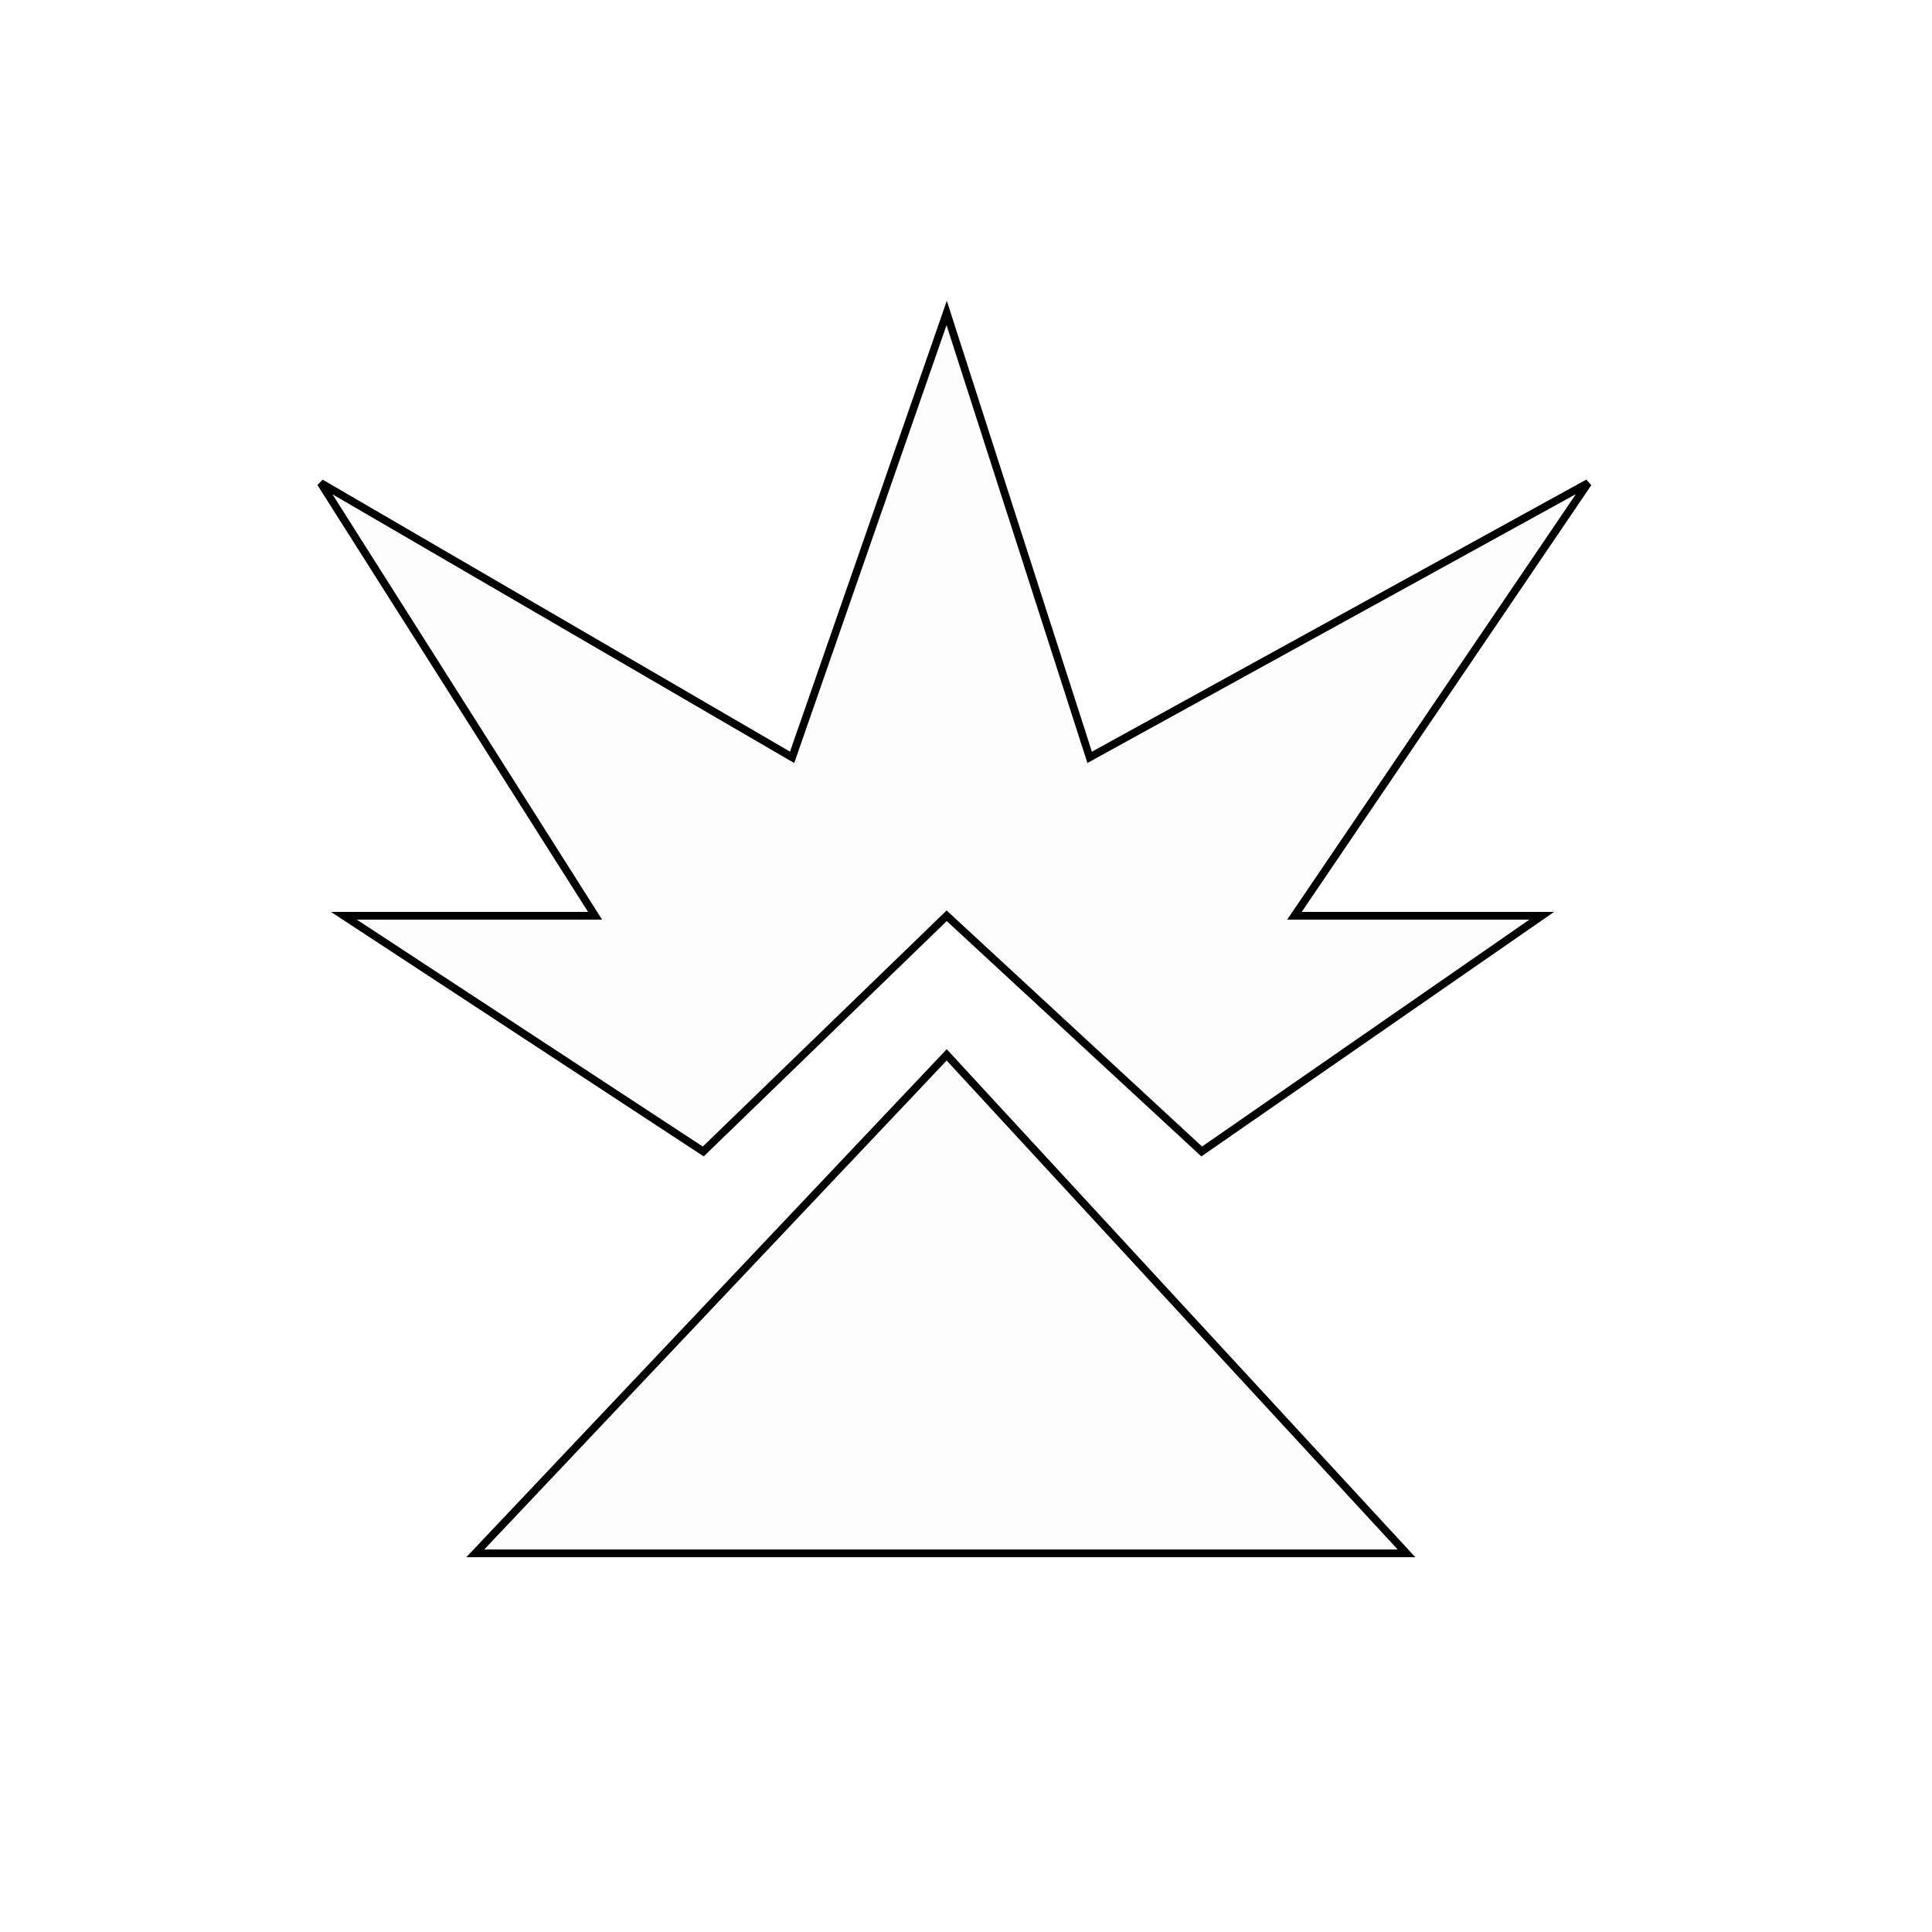
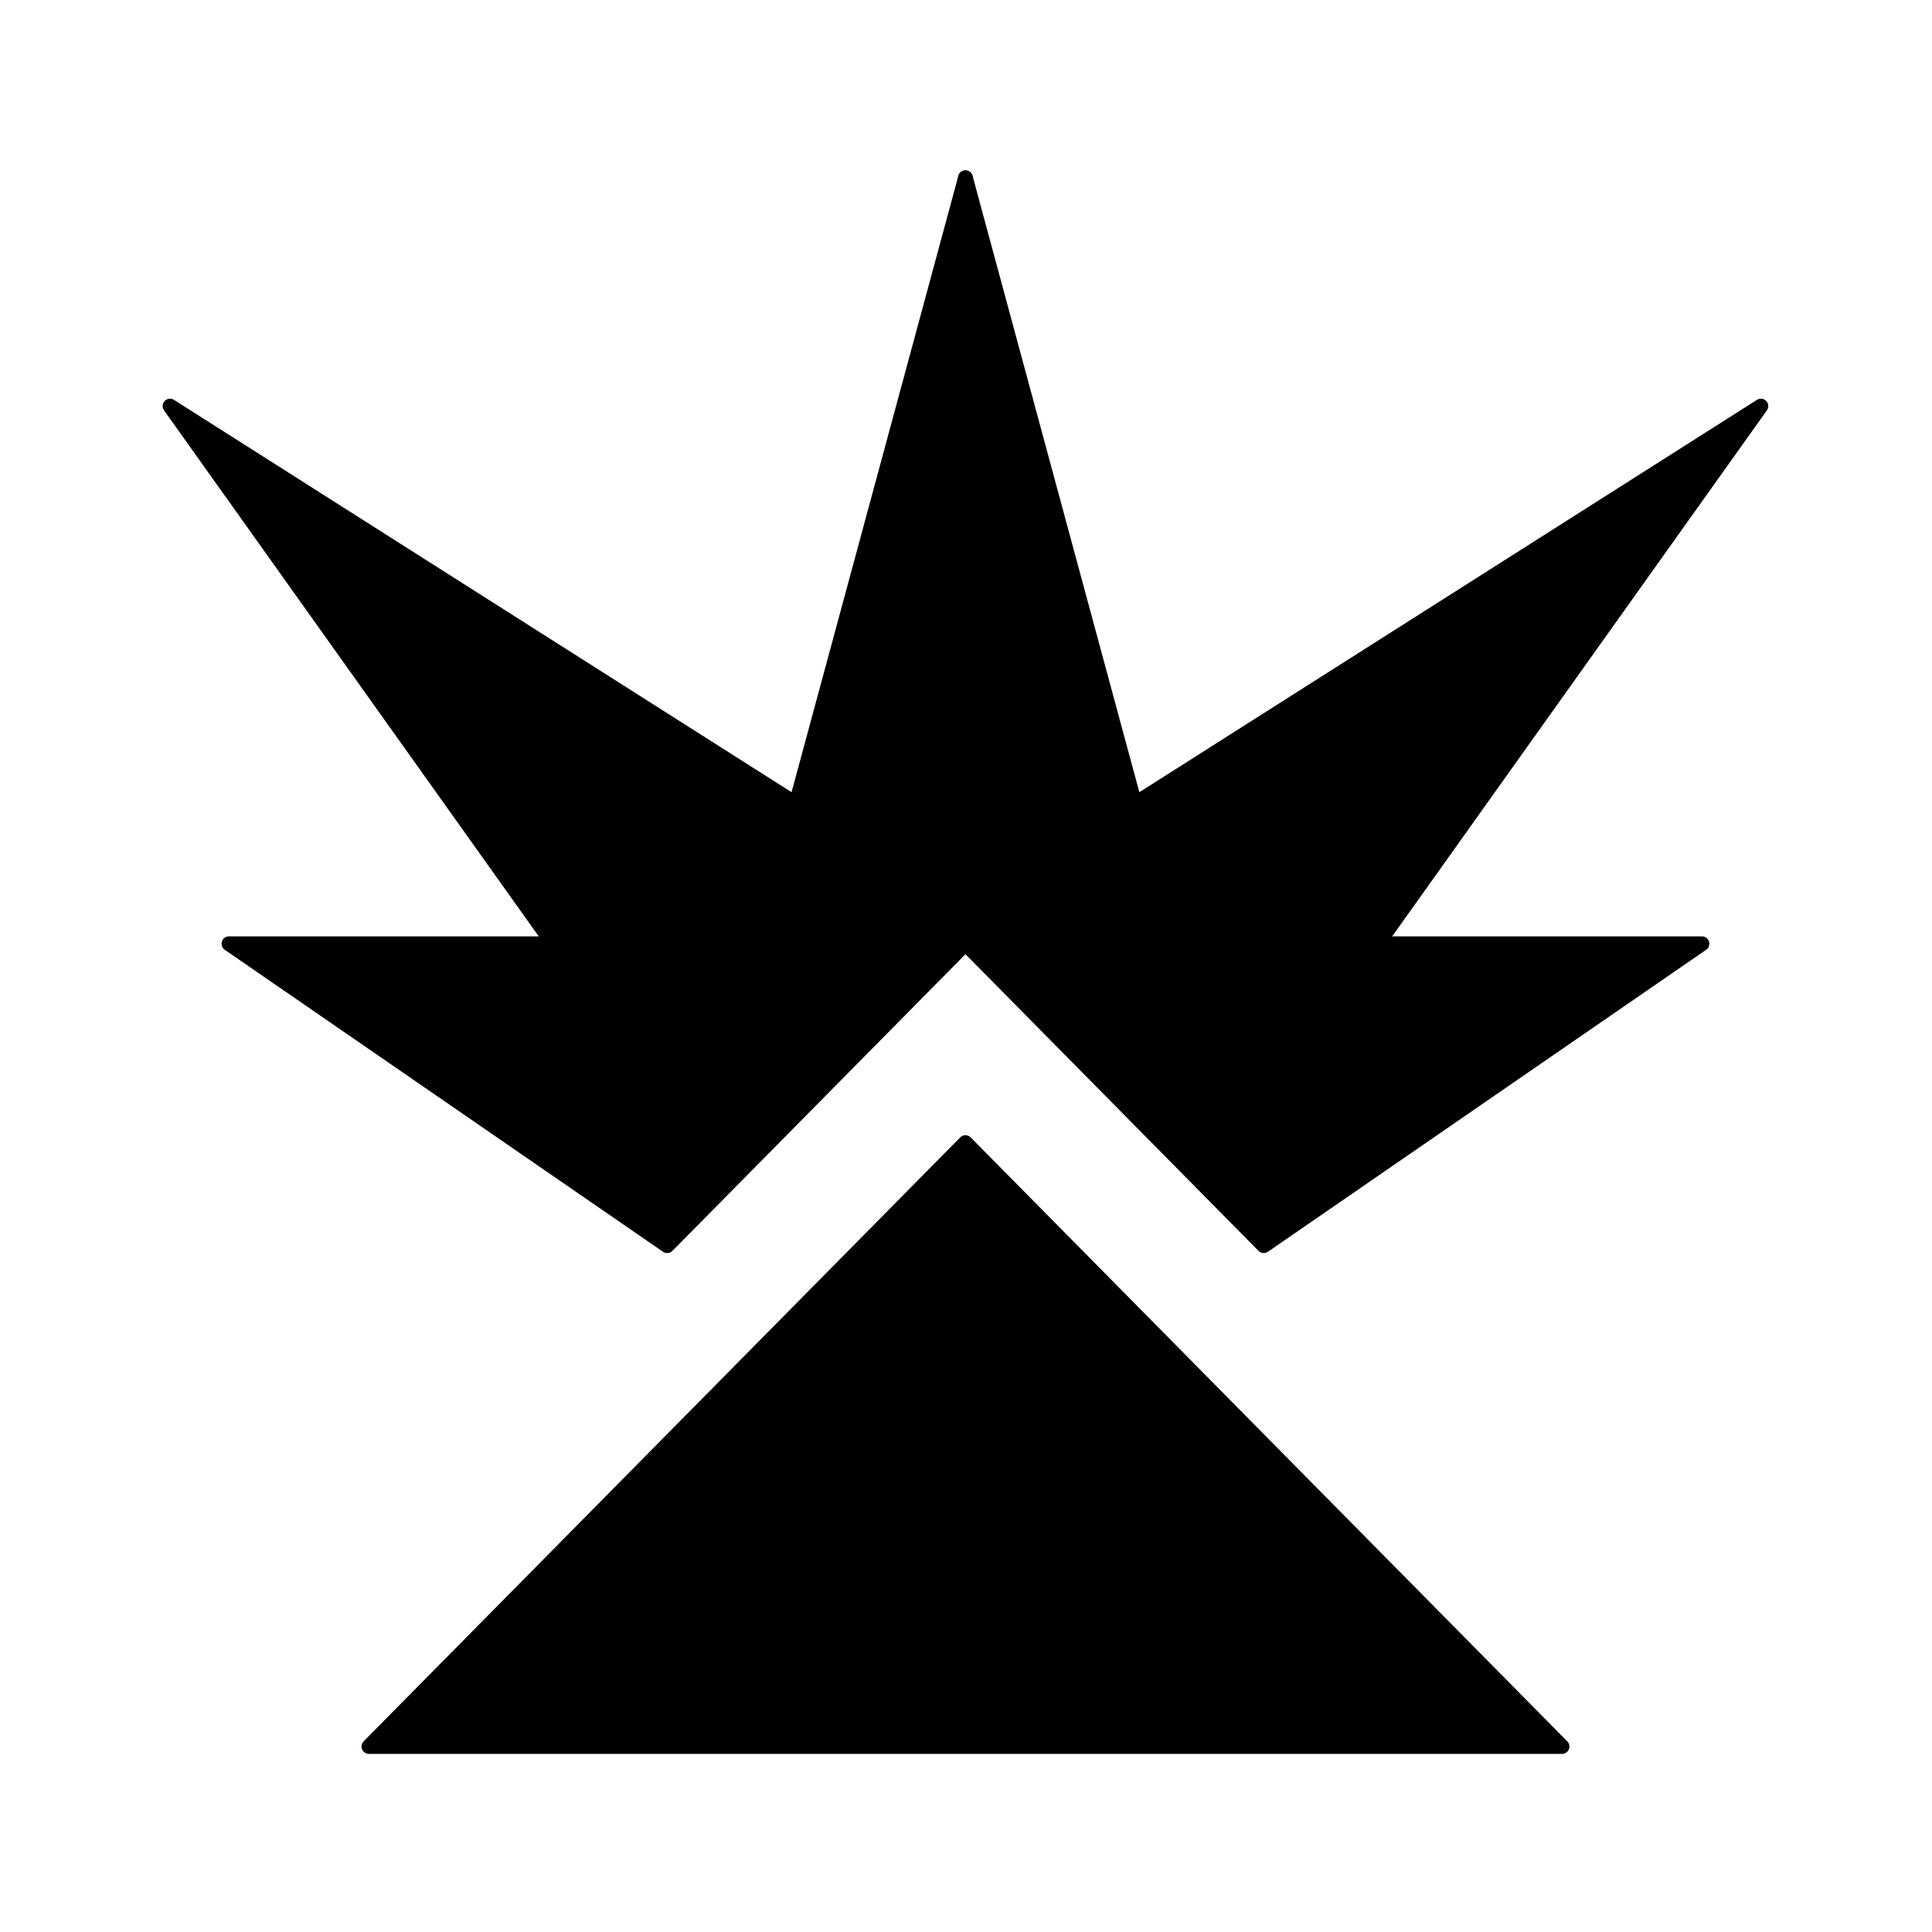
<svg xmlns="http://www.w3.org/2000/svg" width="250" height="250" viewBox="0 0 250 250" fill="none">
-   <path d="M182 201H61.5L122.5 136.5L182 201Z" fill="#FDFDFD" />
-   <path d="M122.5 118.5L91 149L44.5 118.5H77L41.5 62.5L102.5 98L122.5 40.5L141 98L205.5 62.5L167.5 118.5H199.5L155.5 149L122.5 118.5Z" fill="#FDFDFD" />
-   <path d="M182 201H61.5L122.5 136.5L182 201Z" stroke="black" />
-   <path d="M122.5 118.5L91 149L44.5 118.5H77L41.5 62.5L102.5 98L122.5 40.5L141 98L205.5 62.5L167.5 118.5H199.5L155.5 149L122.5 118.5Z" stroke="black" />
+   <path d="M124.93 226H202.127L124.93 147.85L47.732 226H124.93Z" fill="black" stroke="black" stroke-width="1.906" stroke-linejoin="round" />
+   <path d="M86.331 161.192L124.93 122.117V23L103.009 104.009L22 52.545L71.559 122.117H29.624L86.331 161.192Z" fill="black" stroke="black" stroke-width="1.906" stroke-linejoin="round" />
+   <path d="M163.528 161.192L124.93 122.117V23L146.85 104.009L227.859 52.545L178.3 122.117H220.235L163.528 161.192Z" fill="black" stroke="black" stroke-width="1.906" stroke-linejoin="round" />
</svg>
